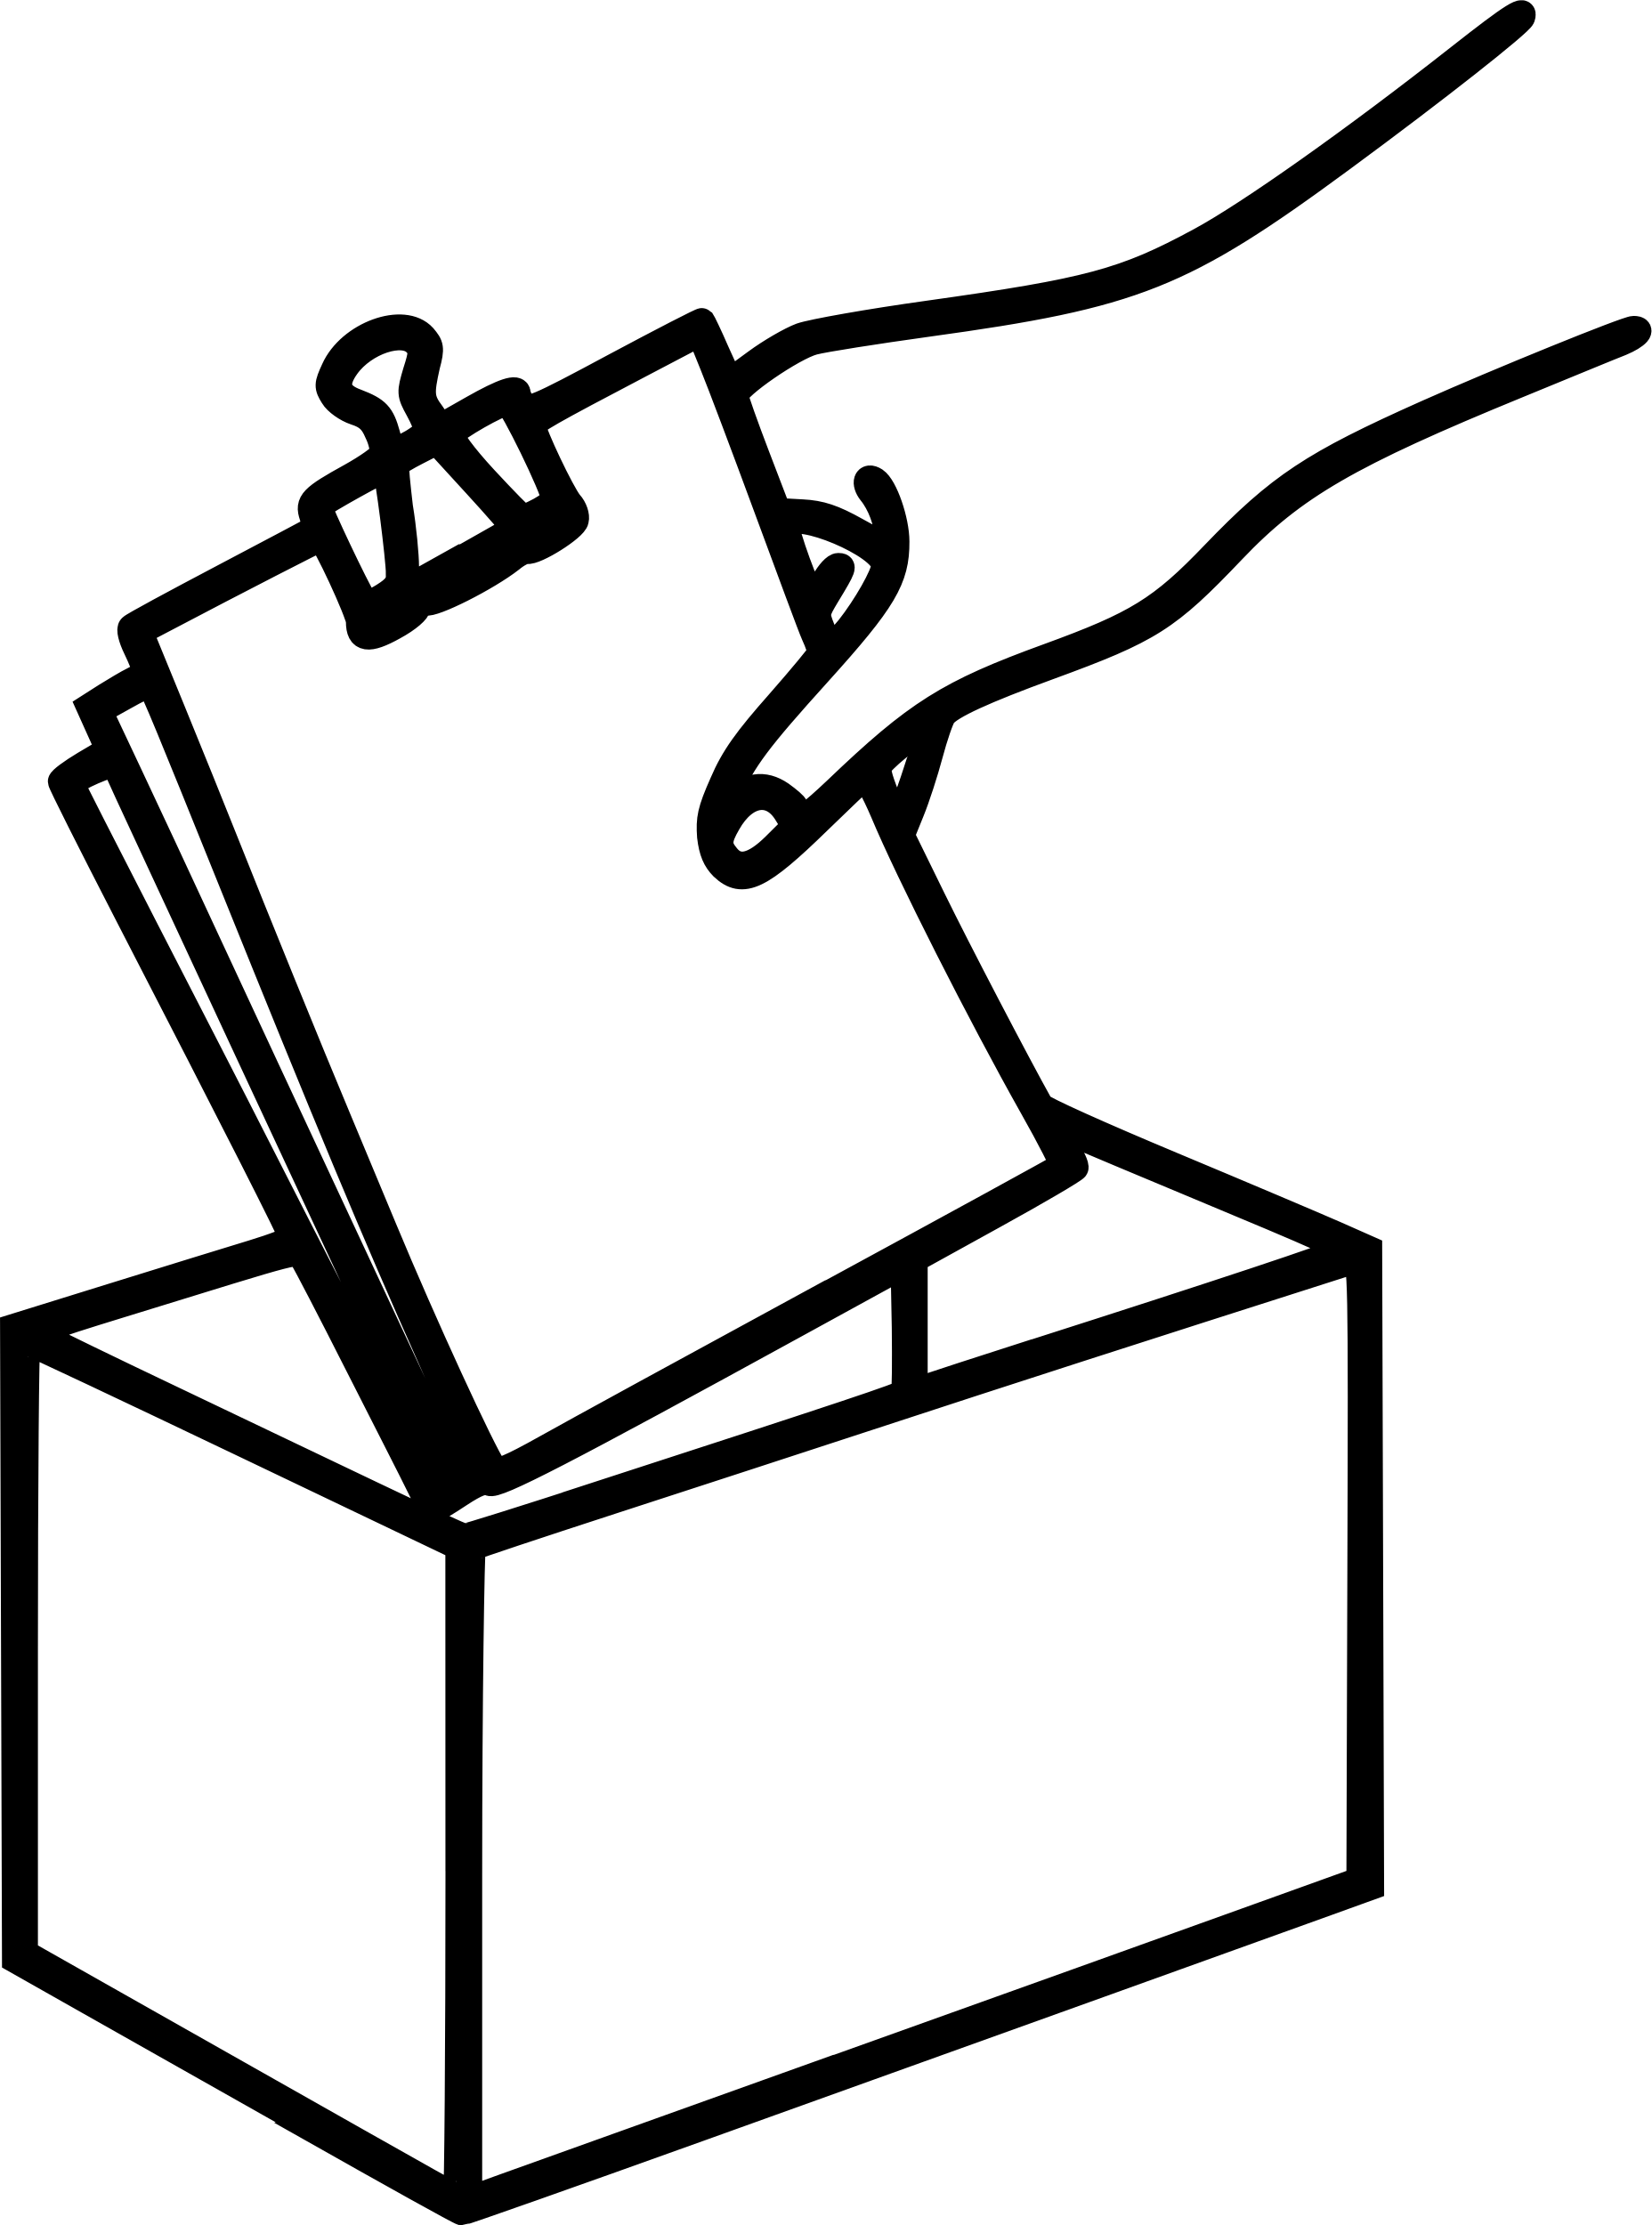
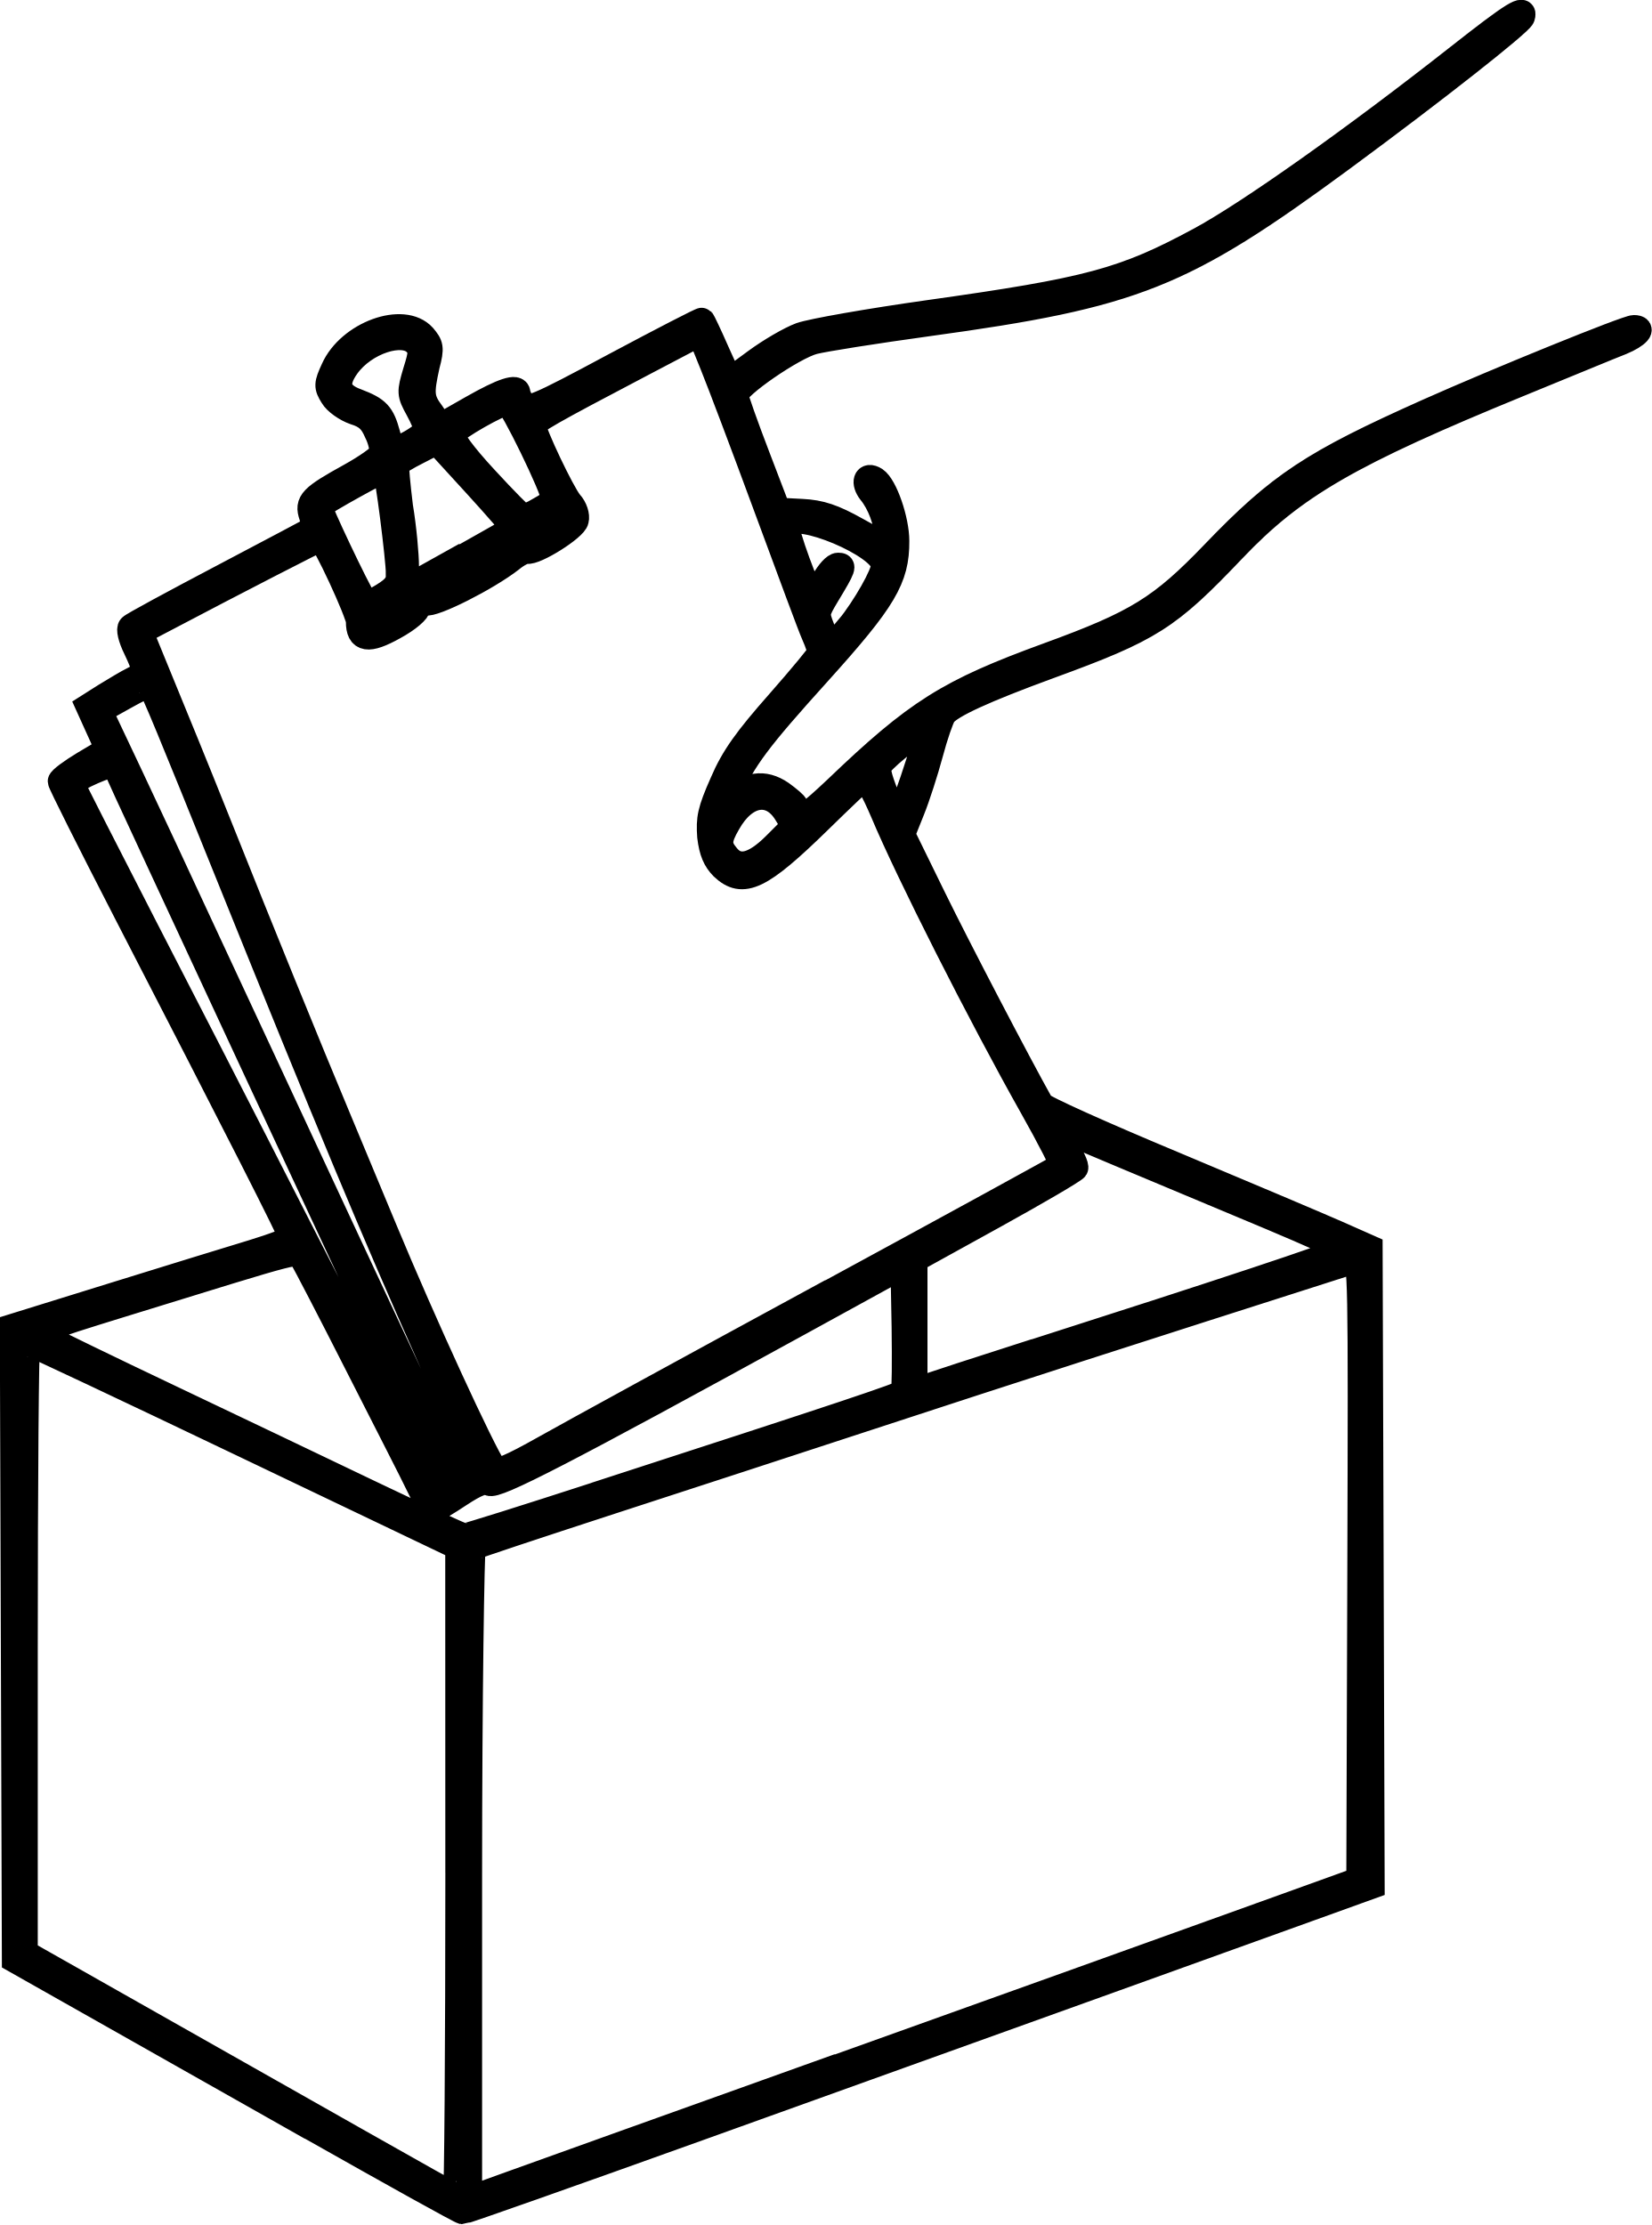
- <svg xmlns="http://www.w3.org/2000/svg" width="13.758mm" height="18.536mm" viewBox="0 0 13.758 18.536" version="1.1" id="svg1" xml:space="preserve">
+ <svg xmlns="http://www.w3.org/2000/svg" width="14.552mm" height="19.605mm" viewBox="0 0 14.552 19.605" version="1.1" id="svg1" xml:space="preserve">
  <defs id="defs1" />
-   <g id="layer1" transform="translate(-54.68299,131.1474)">
-     <path style="fill:#000000;stroke:#000000;stroke-width:0.211;stroke-dasharray:none;stroke-opacity:1" d="m 57.274,-113.422 c -0.684,-0.386 -1.518,-0.858 -1.856,-1.049 l -0.613,-0.347 -0.008,-2.638 -0.008,-2.638 0.837,-0.26 c 0.46,-0.143 0.982,-0.304 1.16,-0.358 0.178,-0.054 0.323,-0.11 0.323,-0.125 0,-0.028 -0.442,-0.9 -1.379,-2.717 -0.298,-0.579 -0.543,-1.066 -0.543,-1.083 0,-0.017 0.091,-0.084 0.198,-0.148 l 0.198,-0.117 -0.081,-0.18 -0.081,-0.18 0.141,-0.09 c 0.081,-0.05 0.182,-0.111 0.232,-0.135 0.109,-0.055 0.11,-0.068 0.02,-0.259 -0.04,-0.082 -0.061,-0.162 -0.04,-0.178 0.01,-0.015 0.363,-0.205 0.773,-0.421 0.41,-0.216 0.75,-0.396 0.755,-0.401 0.005,-0.005 -0.005,-0.051 -0.02,-0.102 -0.04,-0.117 -0.003,-0.156 0.322,-0.335 0.133,-0.074 0.25,-0.156 0.26,-0.184 0.01,-0.028 -0.006,-0.108 -0.04,-0.176 -0.04,-0.094 -0.081,-0.136 -0.185,-0.169 -0.071,-0.024 -0.156,-0.084 -0.184,-0.132 -0.051,-0.082 -0.051,-0.099 0.008,-0.227 0.131,-0.294 0.582,-0.458 0.75,-0.273 0.061,0.073 0.071,0.092 0.03,0.244 -0.051,0.229 -0.051,0.277 0.04,0.398 l 0.071,0.105 0.266,-0.151 c 0.254,-0.144 0.375,-0.184 0.378,-0.124 6.56e-4,0.015 0.02,0.057 0.04,0.092 0.04,0.06 0.102,0.036 0.766,-0.321 0.397,-0.212 0.724,-0.381 0.729,-0.375 0.004,0.005 0.061,0.12 0.119,0.255 l 0.111,0.245 0.216,-0.158 c 0.118,-0.087 0.287,-0.185 0.375,-0.218 0.091,-0.032 0.568,-0.117 1.064,-0.186 1.339,-0.188 1.627,-0.265 2.259,-0.607 0.407,-0.219 1.29,-0.844 2.159,-1.528 0.457,-0.359 0.559,-0.422 0.529,-0.329 -0.02,0.052 -0.709,0.597 -1.5,1.179 -1.335,0.983 -1.725,1.138 -3.455,1.376 -0.432,0.06 -0.858,0.127 -0.947,0.15 -0.172,0.044 -0.652,0.375 -0.65,0.447 6.57e-4,0.023 0.081,0.249 0.177,0.5 l 0.175,0.457 0.2,0.011 c 0.154,0.008 0.26,0.043 0.453,0.151 0.251,0.139 0.254,0.14 0.254,0.056 0,-0.119 -0.061,-0.277 -0.137,-0.369 -0.061,-0.077 -0.04,-0.155 0.04,-0.104 0.081,0.054 0.178,0.336 0.178,0.512 0.002,0.313 -0.103,0.49 -0.652,1.098 -0.504,0.558 -0.619,0.713 -0.753,1.006 l -0.071,0.165 0.091,-0.1 c 0.138,-0.143 0.278,-0.165 0.423,-0.066 0.061,0.044 0.117,0.091 0.118,0.105 9.9e-5,0.013 0.01,0.048 0.03,0.075 0.02,0.038 0.091,-0.012 0.306,-0.215 0.674,-0.645 0.935,-0.81 1.77,-1.114 0.736,-0.268 0.939,-0.393 1.377,-0.85 0.55,-0.572 0.822,-0.752 1.778,-1.179 0.6,-0.267 1.662,-0.699 1.721,-0.699 0.091,-2e-5 0.03,0.066 -0.102,0.121 -0.081,0.031 -0.462,0.189 -0.855,0.35 -1.415,0.58 -1.874,0.846 -2.382,1.38 -0.543,0.57 -0.684,0.66 -1.529,0.969 -0.543,0.198 -0.824,0.328 -0.88,0.404 -0.02,0.028 -0.071,0.174 -0.111,0.325 -0.04,0.15 -0.109,0.363 -0.154,0.473 l -0.081,0.2 0.261,0.533 c 0.204,0.417 0.696,1.36 0.894,1.715 0.01,0.026 0.51,0.25 1.101,0.497 0.591,0.247 1.201,0.506 1.356,0.574 l 0.282,0.125 0.008,2.659 0.008,2.659 -0.357,0.129 c -0.196,0.071 -1.02,0.367 -1.831,0.659 -0.81,0.291 -2.349,0.844 -3.417,1.228 -1.069,0.384 -1.956,0.697 -1.971,0.696 -0.02,-0.002 -0.588,-0.319 -1.271,-0.705 z m 4.373,-0.501 c 1.358,-0.486 2.893,-1.037 3.412,-1.224 l 0.945,-0.34 0.008,-2.586 c 0.008,-2.452 0.005,-2.585 -0.051,-2.568 -1.925,0.615 -2.812,0.901 -4.034,1.302 -0.565,0.185 -1.533,0.501 -2.152,0.702 -0.618,0.201 -1.137,0.374 -1.151,0.384 -0.01,0.01 -0.03,1.235 -0.03,2.721 v 2.703 l 0.29,-0.105 c 0.16,-0.058 1.401,-0.503 2.758,-0.989 z m -3.148,-1.636 -6.57e-4,-2.699 -1.78,-0.851 c -0.979,-0.468 -1.791,-0.851 -1.805,-0.851 -0.01,1.2e-4 -0.02,1.143 -0.02,2.541 v 2.54 l 1.615,0.914 c 2.068,1.17 1.942,1.1 1.971,1.102 0.01,9.2e-4 0.02,-1.213 0.02,-2.697 z m 1.144,-3.134 c 2.112,-0.686 2.551,-0.832 2.567,-0.857 0.009,-0.014 0.01,-0.255 0.007,-0.537 l -0.01,-0.512 -0.868,0.476 c -1.963,1.077 -2.522,1.366 -2.579,1.332 -0.04,-0.023 -0.108,0.003 -0.248,0.095 -0.105,0.07 -0.202,0.128 -0.215,0.128 -0.01,0 -0.071,-0.087 -0.121,-0.192 -0.051,-0.106 -0.285,-0.563 -0.514,-1.015 -0.229,-0.453 -0.436,-0.852 -0.46,-0.887 -0.051,-0.072 0.071,-0.101 -1.497,0.382 -0.692,0.213 -0.72,0.226 -0.636,0.275 0.051,0.028 0.516,0.255 1.04,0.504 0.523,0.249 1.279,0.61 1.68,0.802 0.401,0.192 0.745,0.35 0.763,0.35 0.02,4.6e-4 0.51,-0.154 1.093,-0.343 z m -1.247,-0.034 c 0.03,-0.038 -2.04e-4,-0.129 -0.126,-0.393 -0.3,-0.629 -2.619,-5.612 -2.631,-5.649 -0.01,-0.032 -0.354,0.118 -0.354,0.155 0,0.008 0.273,0.544 0.606,1.192 0.333,0.648 0.75,1.458 0.923,1.8 0.174,0.342 0.51,1.001 0.748,1.464 0.237,0.463 0.503,0.986 0.591,1.162 0.091,0.176 0.171,0.32 0.183,0.32 0.01,0 0.04,-0.022 0.061,-0.05 z m 0.264,-0.19 c 0.005,-0.005 -0.176,-0.427 -0.403,-0.937 -0.455,-1.02 -0.847,-1.959 -1.667,-3.994 -0.487,-1.208 -0.629,-1.555 -0.66,-1.591 -0.005,-0.006 -0.102,0.039 -0.212,0.102 l -0.203,0.113 0.245,0.52 c 0.135,0.286 0.421,0.899 0.635,1.362 0.215,0.463 0.736,1.583 1.159,2.488 0.423,0.906 0.809,1.733 0.858,1.839 0.081,0.179 0.091,0.19 0.162,0.151 0.04,-0.023 0.081,-0.046 0.081,-0.052 z m 2.902,-1.445 c 1.074,-0.583 1.959,-1.068 1.967,-1.077 0.008,-0.008 -0.103,-0.227 -0.249,-0.485 -0.431,-0.766 -1.033,-1.954 -1.242,-2.455 -0.081,-0.188 -0.141,-0.294 -0.164,-0.279 -0.02,0.014 -0.187,0.173 -0.372,0.353 -0.484,0.472 -0.632,0.544 -0.801,0.384 -0.061,-0.062 -0.091,-0.13 -0.106,-0.257 -0.01,-0.149 -9.8e-5,-0.213 0.105,-0.449 0.091,-0.213 0.201,-0.364 0.468,-0.666 0.189,-0.215 0.344,-0.403 0.346,-0.417 2.07e-4,-0.014 -0.02,-0.08 -0.051,-0.146 -0.03,-0.066 -0.204,-0.54 -0.394,-1.053 -0.189,-0.513 -0.392,-1.051 -0.451,-1.195 l -0.106,-0.262 -0.486,0.255 c -0.776,0.407 -0.899,0.478 -0.899,0.512 0,0.06 0.238,0.56 0.304,0.64 0.04,0.043 0.061,0.109 0.051,0.146 -0.01,0.066 -0.34,0.273 -0.409,0.258 -0.02,-0.004 -0.081,0.027 -0.132,0.07 -0.2,0.156 -0.651,0.383 -0.714,0.36 -0.04,-0.015 -0.061,-0.005 -0.061,0.034 0,0.032 -0.081,0.104 -0.201,0.169 -0.215,0.12 -0.295,0.107 -0.295,-0.046 0,-0.069 -0.287,-0.687 -0.319,-0.687 -0.01,0 -0.676,0.341 -1.31,0.675 l -0.187,0.098 0.265,0.647 c 0.146,0.356 0.343,0.845 0.439,1.086 0.262,0.659 0.713,1.769 0.938,2.305 0.109,0.262 0.285,0.682 0.389,0.933 0.329,0.792 0.816,1.851 0.919,2.001 0.02,0.032 0.131,-0.014 0.417,-0.174 0.213,-0.12 1.265,-0.695 2.339,-1.279 z m 1.742,0.475 c 1.552,-0.496 2.501,-0.812 2.529,-0.84 0.03,-0.029 -0.071,-0.075 -1.253,-0.568 -0.401,-0.167 -0.807,-0.338 -0.905,-0.38 -0.091,-0.042 -0.183,-0.077 -0.193,-0.077 -0.01,0 0.03,0.069 0.081,0.152 0.051,0.084 0.091,0.166 0.081,0.184 -0.01,0.018 -0.315,0.197 -0.678,0.397 l -0.661,0.365 v 0.547 0.547 l 0.091,-0.033 c 0.051,-0.018 0.456,-0.15 0.902,-0.293 z m -2.166,-4.22 0.16,-0.159 -0.061,-0.098 c -0.126,-0.214 -0.344,-0.181 -0.488,0.074 -0.081,0.14 -0.081,0.19 -0.009,0.276 0.091,0.113 0.221,0.083 0.397,-0.092 z m 1.19,-0.656 c 0.051,-0.156 0.081,-0.294 0.071,-0.306 -0.02,-0.022 -0.316,0.203 -0.381,0.29 -0.03,0.035 -0.01,0.104 0.051,0.26 0.081,0.204 0.091,0.209 0.126,0.127 0.02,-0.046 0.081,-0.213 0.131,-0.37 z m -0.579,-1.15 c 0.143,-0.18 0.296,-0.45 0.296,-0.521 -6.56e-4,-0.165 -0.732,-0.474 -0.806,-0.34 -0.02,0.033 0.185,0.595 0.216,0.595 0.01,0 0.051,-0.058 0.091,-0.128 0.04,-0.071 0.091,-0.128 0.12,-0.128 0.051,0 0.051,0.012 -0.091,0.245 -0.091,0.152 -0.091,0.155 -0.04,0.284 0.03,0.072 0.071,0.13 0.081,0.13 0.01,0 0.071,-0.062 0.132,-0.136 z m -3.786,-0.106 c 0.105,-0.068 0.135,-0.104 0.104,-0.125 -0.051,-0.035 -0.295,0.108 -0.296,0.175 -1.01e-4,0.065 0.02,0.059 0.191,-0.05 z m 0.04,-0.35 c 0,-0.116 -0.091,-0.842 -0.112,-0.862 -0.01,-0.011 -0.513,0.269 -0.545,0.303 -0.01,0.013 0.313,0.696 0.369,0.776 0.02,0.035 0.061,0.028 0.161,-0.034 0.102,-0.064 0.129,-0.101 0.129,-0.183 z m 0.614,-0.017 c 0.306,-0.166 0.436,-0.285 0.189,-0.171 -0.19,0.088 -0.572,0.304 -0.572,0.324 0,0.042 0.091,0.007 0.383,-0.153 z m -0.081,-0.118 c 0.228,-0.128 0.418,-0.237 0.423,-0.242 0.005,-0.005 -0.137,-0.169 -0.315,-0.363 l -0.324,-0.354 -0.16,0.082 c -0.091,0.046 -0.166,0.092 -0.173,0.105 -0.007,0.012 0.009,0.17 0.03,0.349 0.03,0.18 0.051,0.406 0.051,0.503 1.01e-4,0.097 0.01,0.171 0.02,0.164 0.01,-0.007 0.212,-0.117 0.439,-0.245 z m 0.745,-0.231 c 0.171,-0.092 0.198,-0.159 0.051,-0.126 -0.124,0.027 -0.271,0.131 -0.247,0.174 0.02,0.043 0.02,0.043 0.195,-0.048 z m -0.102,-0.164 c 0.061,-0.034 0.117,-0.075 0.117,-0.091 0,-0.078 -0.352,-0.799 -0.389,-0.799 -0.061,0 -0.429,0.209 -0.458,0.261 -0.01,0.026 0.091,0.169 0.274,0.367 0.165,0.178 0.308,0.324 0.319,0.324 0.01,0 0.071,-0.027 0.137,-0.062 z m -1.074,-0.561 c 0.071,-0.041 0.13,-0.089 0.13,-0.108 0,-0.018 -0.03,-0.094 -0.071,-0.168 -0.071,-0.129 -0.071,-0.141 -0.02,-0.314 0.051,-0.159 0.051,-0.186 0.003,-0.234 -0.108,-0.12 -0.428,-0.014 -0.574,0.19 -0.102,0.142 -0.081,0.234 0.081,0.292 0.174,0.067 0.211,0.107 0.257,0.273 0.02,0.078 0.04,0.142 0.051,0.142 0.007,0 0.071,-0.033 0.144,-0.074 z" id="path1-89" />
+   <g id="layer1" transform="translate(-54.28606,131.1475)">
+     <path style="fill:#000000;stroke:#000000;stroke-width:0.223;stroke-dasharray:none;stroke-opacity:1" d="m 57.026,-112.4 c -0.723,-0.408 -1.606,-0.908 -1.963,-1.11 l -0.649,-0.367 -0.009,-2.791 -0.009,-2.791 0.886,-0.275 c 0.486,-0.151 1.039,-0.321 1.227,-0.378 0.188,-0.057 0.342,-0.116 0.342,-0.132 0,-0.03 -0.468,-0.952 -1.459,-2.873 -0.315,-0.612 -0.574,-1.128 -0.574,-1.146 0,-0.018 0.096,-0.089 0.209,-0.157 l 0.209,-0.124 -0.086,-0.19 -0.086,-0.19 0.15,-0.095 c 0.086,-0.052 0.192,-0.117 0.246,-0.143 0.115,-0.058 0.116,-0.072 0.021,-0.274 -0.043,-0.087 -0.064,-0.171 -0.043,-0.188 0.011,-0.016 0.384,-0.217 0.817,-0.445 0.434,-0.228 0.793,-0.419 0.798,-0.424 0.005,-0.005 -0.005,-0.053 -0.021,-0.108 -0.043,-0.124 -0.003,-0.165 0.341,-0.355 0.141,-0.078 0.264,-0.165 0.275,-0.195 0.01,-0.03 -0.006,-0.114 -0.043,-0.187 -0.043,-0.099 -0.085,-0.144 -0.196,-0.178 -0.075,-0.026 -0.165,-0.089 -0.194,-0.14 -0.053,-0.086 -0.053,-0.105 0.009,-0.24 0.139,-0.311 0.615,-0.485 0.793,-0.289 0.064,0.077 0.075,0.097 0.032,0.258 -0.053,0.242 -0.053,0.293 0.043,0.421 l 0.075,0.111 0.281,-0.16 c 0.268,-0.152 0.396,-0.194 0.4,-0.131 6.94e-4,0.016 0.021,0.06 0.043,0.097 0.043,0.063 0.108,0.038 0.81,-0.339 0.42,-0.224 0.766,-0.403 0.771,-0.397 0.005,0.005 0.064,0.127 0.126,0.269 l 0.117,0.259 0.229,-0.168 c 0.125,-0.092 0.303,-0.196 0.396,-0.23 0.096,-0.034 0.601,-0.123 1.126,-0.197 1.417,-0.199 1.72,-0.281 2.389,-0.642 0.431,-0.232 1.364,-0.893 2.283,-1.616 0.483,-0.38 0.591,-0.446 0.56,-0.347 -0.021,0.055 -0.75,0.631 -1.586,1.247 -1.412,1.039 -1.825,1.204 -3.655,1.455 -0.457,0.063 -0.907,0.134 -1.001,0.158 -0.182,0.047 -0.689,0.397 -0.687,0.473 6.95e-4,0.025 0.085,0.263 0.187,0.529 l 0.185,0.484 0.212,0.011 c 0.162,0.008 0.275,0.046 0.479,0.16 0.265,0.147 0.268,0.148 0.268,0.059 0,-0.126 -0.064,-0.293 -0.145,-0.391 -0.064,-0.081 -0.043,-0.164 0.043,-0.11 0.085,0.057 0.188,0.356 0.188,0.541 0.002,0.332 -0.109,0.518 -0.689,1.161 -0.533,0.59 -0.655,0.754 -0.796,1.064 l -0.075,0.174 0.096,-0.106 c 0.146,-0.152 0.294,-0.175 0.448,-0.07 0.064,0.047 0.124,0.096 0.125,0.111 1.04e-4,0.014 0.011,0.05 0.032,0.079 0.021,0.041 0.096,-0.013 0.324,-0.228 0.713,-0.683 0.989,-0.857 1.872,-1.179 0.779,-0.284 0.993,-0.416 1.457,-0.899 0.581,-0.605 0.87,-0.795 1.881,-1.247 0.635,-0.283 1.758,-0.739 1.82,-0.739 0.096,-2e-5 0.032,0.07 -0.108,0.128 -0.086,0.033 -0.488,0.2 -0.904,0.37 -1.496,0.613 -1.982,0.894 -2.519,1.459 -0.574,0.603 -0.723,0.698 -1.618,1.025 -0.574,0.21 -0.872,0.347 -0.931,0.427 -0.021,0.03 -0.075,0.184 -0.117,0.343 -0.043,0.159 -0.115,0.384 -0.162,0.5 l -0.085,0.212 0.276,0.564 c 0.216,0.441 0.736,1.438 0.946,1.814 0.011,0.028 0.54,0.265 1.165,0.526 0.625,0.262 1.27,0.535 1.434,0.607 l 0.298,0.132 0.009,2.812 0.009,2.812 -0.377,0.136 c -0.207,0.075 -1.079,0.389 -1.936,0.697 -0.857,0.308 -2.484,0.893 -3.614,1.299 -1.13,0.406 -2.068,0.737 -2.085,0.736 -0.021,-0.002 -0.622,-0.337 -1.344,-0.745 z m 4.625,-0.53 c 1.436,-0.514 3.06,-1.097 3.609,-1.295 l 0.999,-0.36 0.009,-2.736 c 0.008,-2.594 0.006,-2.734 -0.053,-2.716 -2.036,0.651 -2.974,0.953 -4.267,1.377 -0.597,0.196 -1.621,0.53 -2.276,0.743 -0.654,0.213 -1.202,0.395 -1.218,0.406 -0.011,0.011 -0.032,1.306 -0.032,2.878 v 2.859 l 0.307,-0.111 c 0.169,-0.061 1.481,-0.532 2.917,-1.046 z m -3.33,-1.731 -6.95e-4,-2.854 -1.883,-0.9 c -1.035,-0.495 -1.894,-0.9 -1.909,-0.9 -0.011,1.3e-4 -0.021,1.209 -0.021,2.687 v 2.687 l 1.708,0.967 c 2.187,1.238 2.054,1.164 2.085,1.166 0.011,9.7e-4 0.021,-1.283 0.021,-2.852 z m 1.21,-3.315 c 2.234,-0.725 2.698,-0.88 2.715,-0.906 0.009,-0.015 0.011,-0.27 0.007,-0.568 l -0.01,-0.542 -0.918,0.504 c -2.076,1.139 -2.668,1.445 -2.728,1.409 -0.043,-0.025 -0.114,0.003 -0.262,0.1 -0.111,0.074 -0.214,0.135 -0.228,0.135 -0.011,0 -0.075,-0.092 -0.128,-0.203 -0.053,-0.112 -0.301,-0.595 -0.544,-1.074 -0.243,-0.479 -0.462,-0.901 -0.486,-0.938 -0.053,-0.076 0.075,-0.107 -1.583,0.404 -0.732,0.226 -0.762,0.239 -0.673,0.291 0.053,0.03 0.546,0.27 1.1,0.533 0.554,0.263 1.353,0.645 1.777,0.848 0.424,0.203 0.788,0.37 0.807,0.37 0.021,4.8e-4 0.54,-0.163 1.156,-0.363 z m -1.319,-0.036 c 0.032,-0.041 -2.16e-4,-0.136 -0.134,-0.416 -0.317,-0.666 -2.77,-5.936 -2.782,-5.975 -0.011,-0.034 -0.374,0.125 -0.374,0.164 0,0.008 0.289,0.576 0.641,1.261 0.353,0.685 0.793,1.542 0.977,1.903 0.184,0.362 0.54,1.058 0.791,1.548 0.251,0.49 0.532,1.043 0.625,1.229 0.096,0.186 0.181,0.339 0.193,0.339 0.011,0 0.043,-0.024 0.064,-0.052 z m 0.279,-0.201 c 0.006,-0.005 -0.186,-0.452 -0.426,-0.991 -0.481,-1.079 -0.895,-2.072 -1.763,-4.225 -0.515,-1.278 -0.666,-1.644 -0.698,-1.683 -0.005,-0.006 -0.108,0.042 -0.224,0.108 l -0.215,0.12 0.26,0.55 c 0.143,0.303 0.446,0.951 0.672,1.44 0.228,0.49 0.779,1.674 1.226,2.632 0.448,0.958 0.856,1.833 0.907,1.946 0.086,0.189 0.096,0.201 0.171,0.159 0.043,-0.025 0.085,-0.049 0.085,-0.056 z m 3.07,-1.528 c 1.136,-0.617 2.072,-1.13 2.081,-1.139 0.009,-0.008 -0.109,-0.24 -0.263,-0.513 -0.456,-0.81 -1.092,-2.067 -1.314,-2.597 -0.085,-0.199 -0.15,-0.311 -0.173,-0.295 -0.021,0.015 -0.198,0.183 -0.393,0.374 -0.512,0.5 -0.669,0.575 -0.847,0.406 -0.064,-0.065 -0.096,-0.137 -0.112,-0.272 -0.011,-0.158 -1.04e-4,-0.225 0.111,-0.475 0.096,-0.225 0.213,-0.385 0.495,-0.705 0.2,-0.227 0.364,-0.426 0.365,-0.441 2.19e-4,-0.015 -0.021,-0.084 -0.053,-0.155 -0.032,-0.07 -0.216,-0.571 -0.417,-1.114 -0.2,-0.543 -0.415,-1.112 -0.477,-1.264 l -0.112,-0.277 -0.514,0.27 c -0.821,0.431 -0.951,0.506 -0.951,0.542 0,0.063 0.252,0.593 0.322,0.677 0.043,0.046 0.064,0.116 0.053,0.155 -0.011,0.069 -0.36,0.289 -0.433,0.273 -0.021,-0.004 -0.086,0.029 -0.14,0.074 -0.212,0.165 -0.688,0.405 -0.755,0.381 -0.043,-0.016 -0.064,-0.005 -0.064,0.036 0,0.034 -0.086,0.11 -0.213,0.179 -0.228,0.127 -0.312,0.113 -0.312,-0.049 0,-0.073 -0.303,-0.727 -0.338,-0.727 -0.011,0 -0.715,0.361 -1.385,0.714 l -0.198,0.104 0.28,0.684 c 0.155,0.376 0.363,0.893 0.465,1.149 0.277,0.697 0.754,1.871 0.992,2.438 0.115,0.277 0.301,0.721 0.411,0.987 0.348,0.838 0.863,1.958 0.972,2.117 0.021,0.034 0.139,-0.015 0.441,-0.185 0.225,-0.127 1.338,-0.736 2.474,-1.353 z m 1.842,0.503 c 1.642,-0.525 2.646,-0.858 2.675,-0.888 0.032,-0.031 -0.075,-0.079 -1.326,-0.601 -0.424,-0.177 -0.854,-0.358 -0.957,-0.402 -0.096,-0.045 -0.193,-0.081 -0.204,-0.081 -0.011,0 0.032,0.073 0.085,0.161 0.053,0.089 0.096,0.176 0.086,0.195 -0.011,0.019 -0.333,0.208 -0.717,0.42 l -0.699,0.386 v 0.578 0.578 l 0.096,-0.035 c 0.053,-0.019 0.482,-0.159 0.954,-0.31 z m -2.291,-4.463 0.169,-0.169 -0.064,-0.104 c -0.134,-0.227 -0.364,-0.192 -0.516,0.078 -0.086,0.148 -0.086,0.201 -0.009,0.292 0.096,0.119 0.234,0.088 0.42,-0.097 z m 1.258,-0.694 c 0.053,-0.166 0.085,-0.311 0.075,-0.324 -0.021,-0.024 -0.334,0.215 -0.403,0.306 -0.032,0.037 -0.011,0.11 0.053,0.275 0.085,0.216 0.096,0.221 0.134,0.134 0.021,-0.049 0.086,-0.226 0.139,-0.391 z m -0.612,-1.217 c 0.152,-0.19 0.313,-0.476 0.313,-0.551 -6.93e-4,-0.175 -0.775,-0.501 -0.853,-0.36 -0.021,0.035 0.196,0.629 0.229,0.629 0.011,0 0.053,-0.061 0.096,-0.136 0.043,-0.075 0.096,-0.136 0.127,-0.136 0.053,0 0.053,0.013 -0.096,0.259 -0.096,0.161 -0.096,0.164 -0.043,0.3 0.032,0.076 0.075,0.138 0.086,0.138 0.011,0 0.075,-0.065 0.14,-0.144 z m -4.004,-0.112 c 0.111,-0.072 0.143,-0.11 0.11,-0.132 -0.053,-0.037 -0.312,0.115 -0.313,0.185 -1.07e-4,0.068 0.021,0.062 0.202,-0.052 z m 0.043,-0.371 c 0,-0.122 -0.096,-0.891 -0.119,-0.911 -0.01,-0.011 -0.543,0.284 -0.576,0.32 -0.011,0.014 0.331,0.736 0.39,0.821 0.021,0.037 0.064,0.03 0.17,-0.036 0.108,-0.067 0.137,-0.107 0.137,-0.194 z m 0.65,-0.018 c 0.324,-0.176 0.462,-0.302 0.2,-0.181 -0.201,0.093 -0.605,0.321 -0.605,0.342 0,0.045 0.096,0.007 0.405,-0.161 z m -0.086,-0.125 c 0.241,-0.135 0.442,-0.25 0.448,-0.256 0.005,-0.005 -0.145,-0.178 -0.333,-0.384 l -0.343,-0.375 -0.169,0.087 c -0.096,0.048 -0.175,0.097 -0.183,0.111 -0.007,0.013 0.009,0.18 0.032,0.369 0.032,0.19 0.053,0.43 0.053,0.532 1.07e-4,0.103 0.011,0.181 0.021,0.174 0.011,-0.007 0.224,-0.124 0.465,-0.259 z m 0.788,-0.245 c 0.181,-0.097 0.209,-0.168 0.053,-0.134 -0.131,0.029 -0.286,0.138 -0.261,0.184 0.021,0.046 0.021,0.046 0.206,-0.05 z m -0.108,-0.174 c 0.064,-0.036 0.124,-0.079 0.124,-0.096 0,-0.082 -0.372,-0.845 -0.411,-0.845 -0.064,0 -0.454,0.222 -0.484,0.276 -0.011,0.028 0.096,0.179 0.29,0.388 0.174,0.189 0.326,0.343 0.338,0.343 0.011,0 0.075,-0.029 0.145,-0.065 z m -1.136,-0.593 c 0.075,-0.043 0.138,-0.094 0.138,-0.114 0,-0.019 -0.032,-0.099 -0.075,-0.177 -0.075,-0.136 -0.075,-0.149 -0.021,-0.332 0.053,-0.168 0.053,-0.197 0.004,-0.248 -0.114,-0.126 -0.453,-0.015 -0.607,0.2 -0.108,0.15 -0.086,0.247 0.086,0.309 0.184,0.07 0.223,0.113 0.271,0.289 0.021,0.082 0.043,0.15 0.053,0.15 0.007,0 0.075,-0.035 0.153,-0.078 z" id="path1-89" />
  </g>
</svg>
